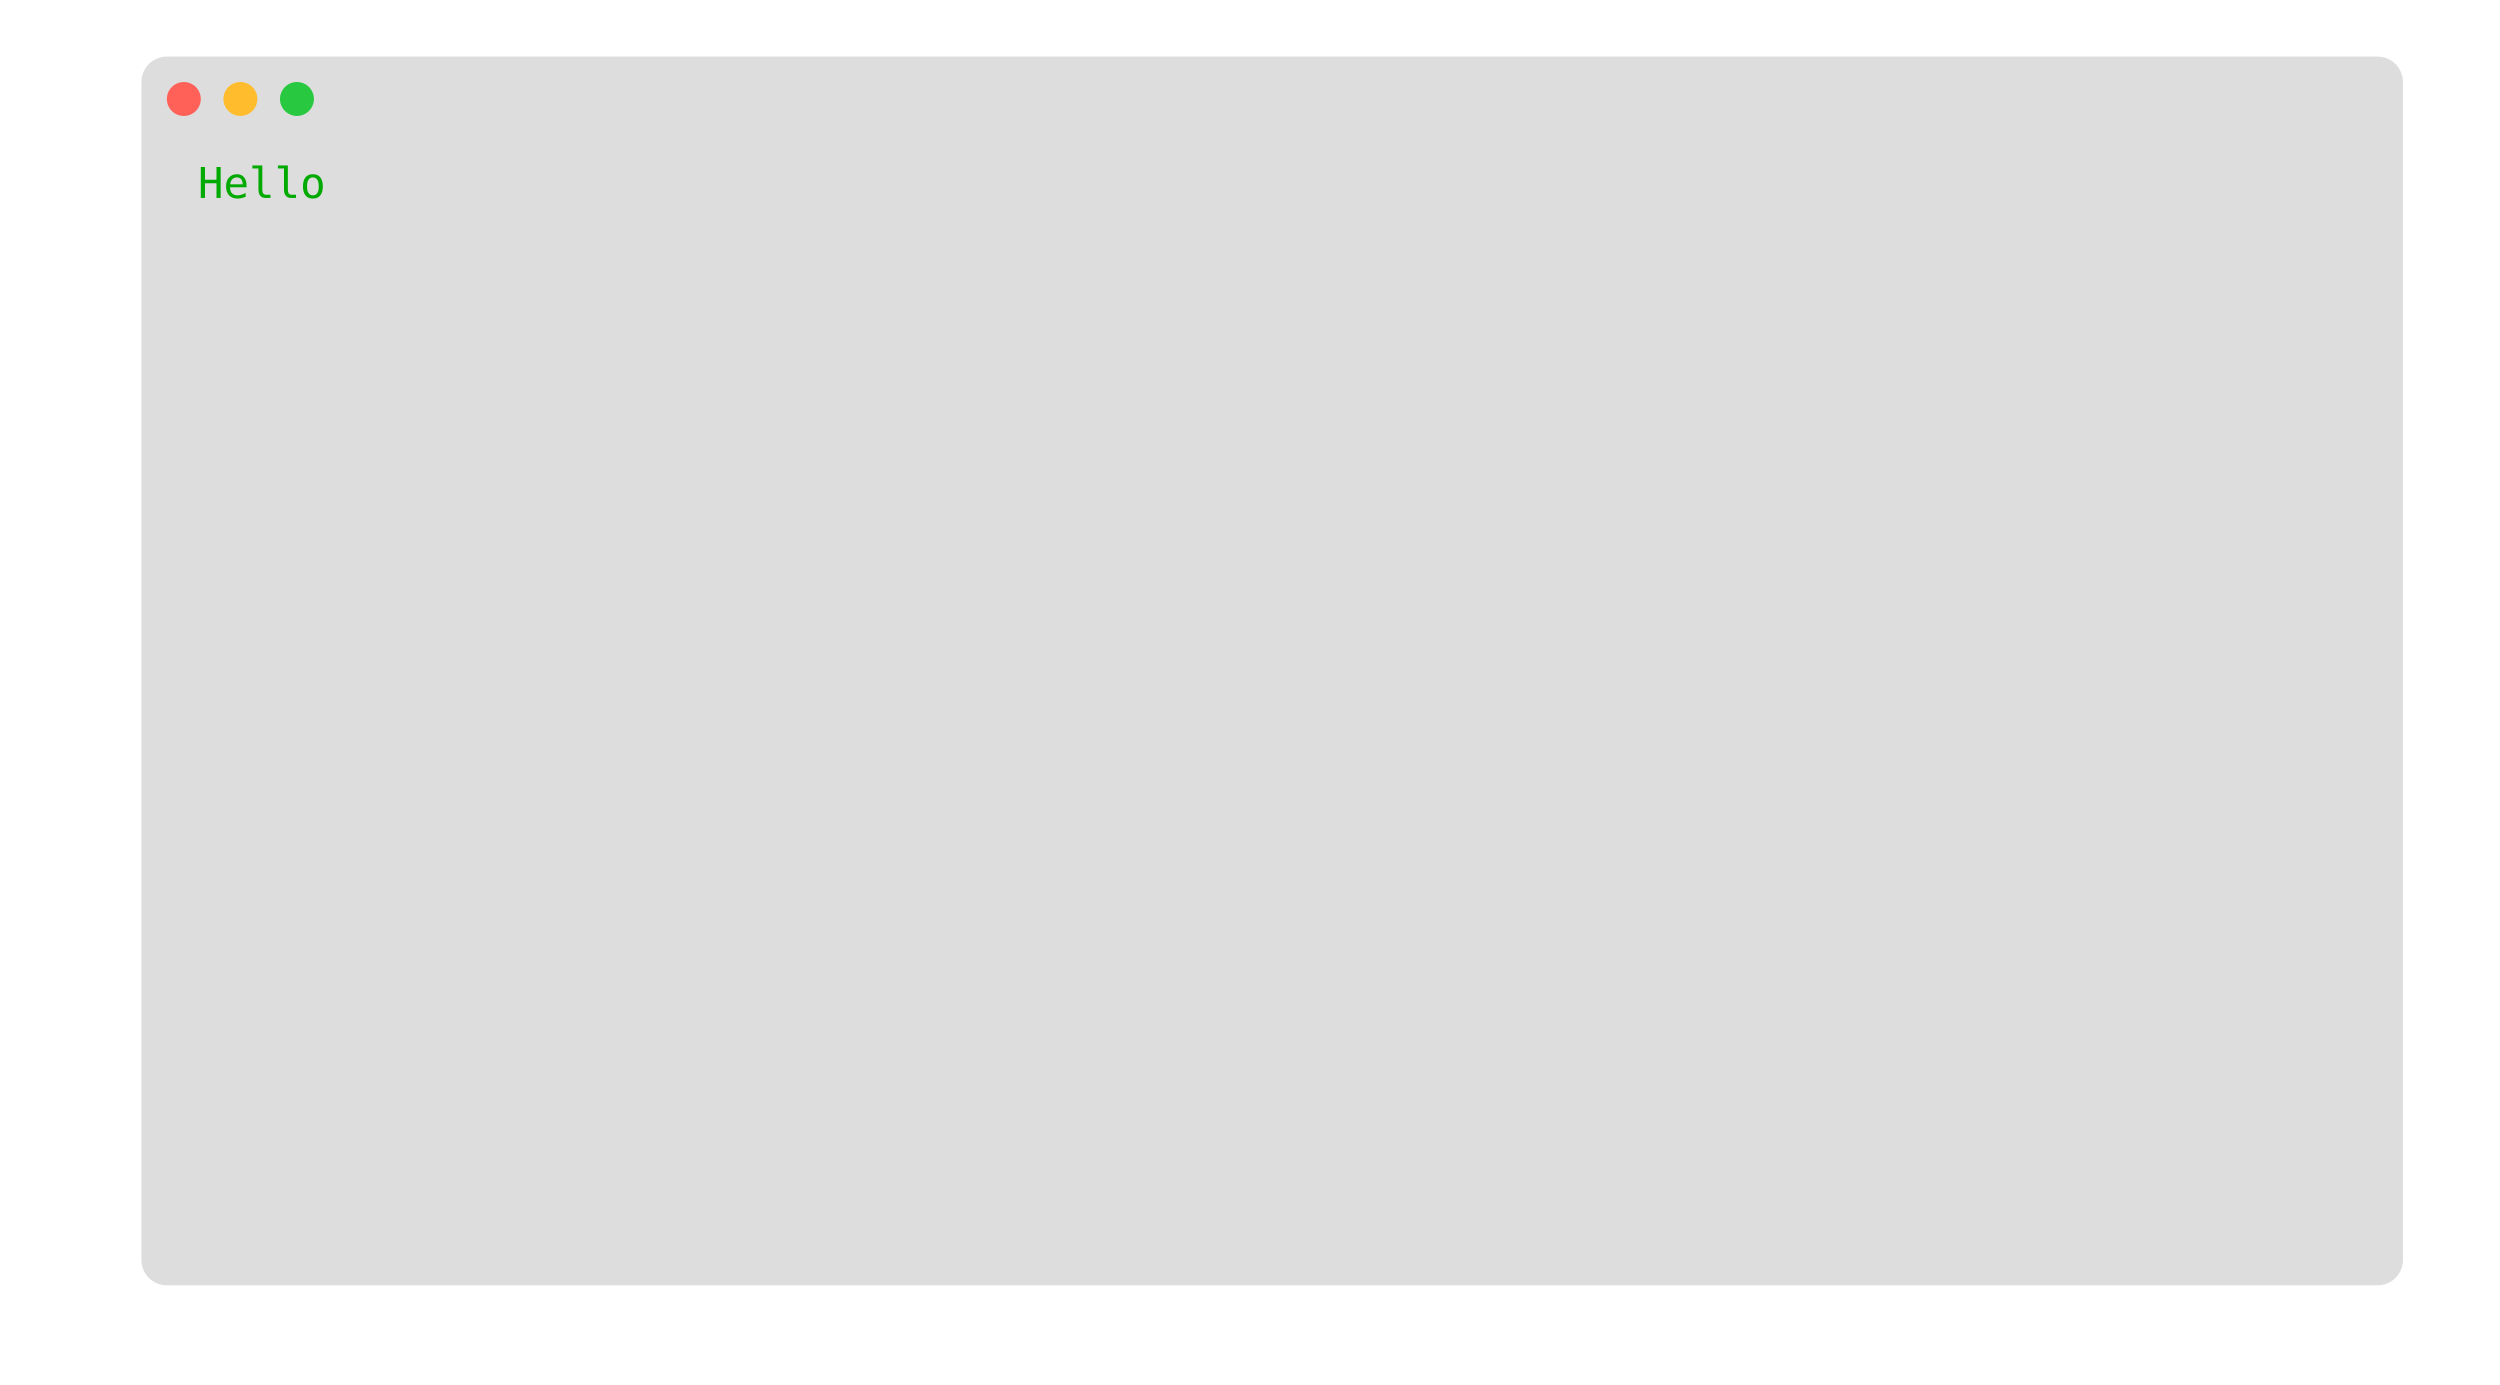
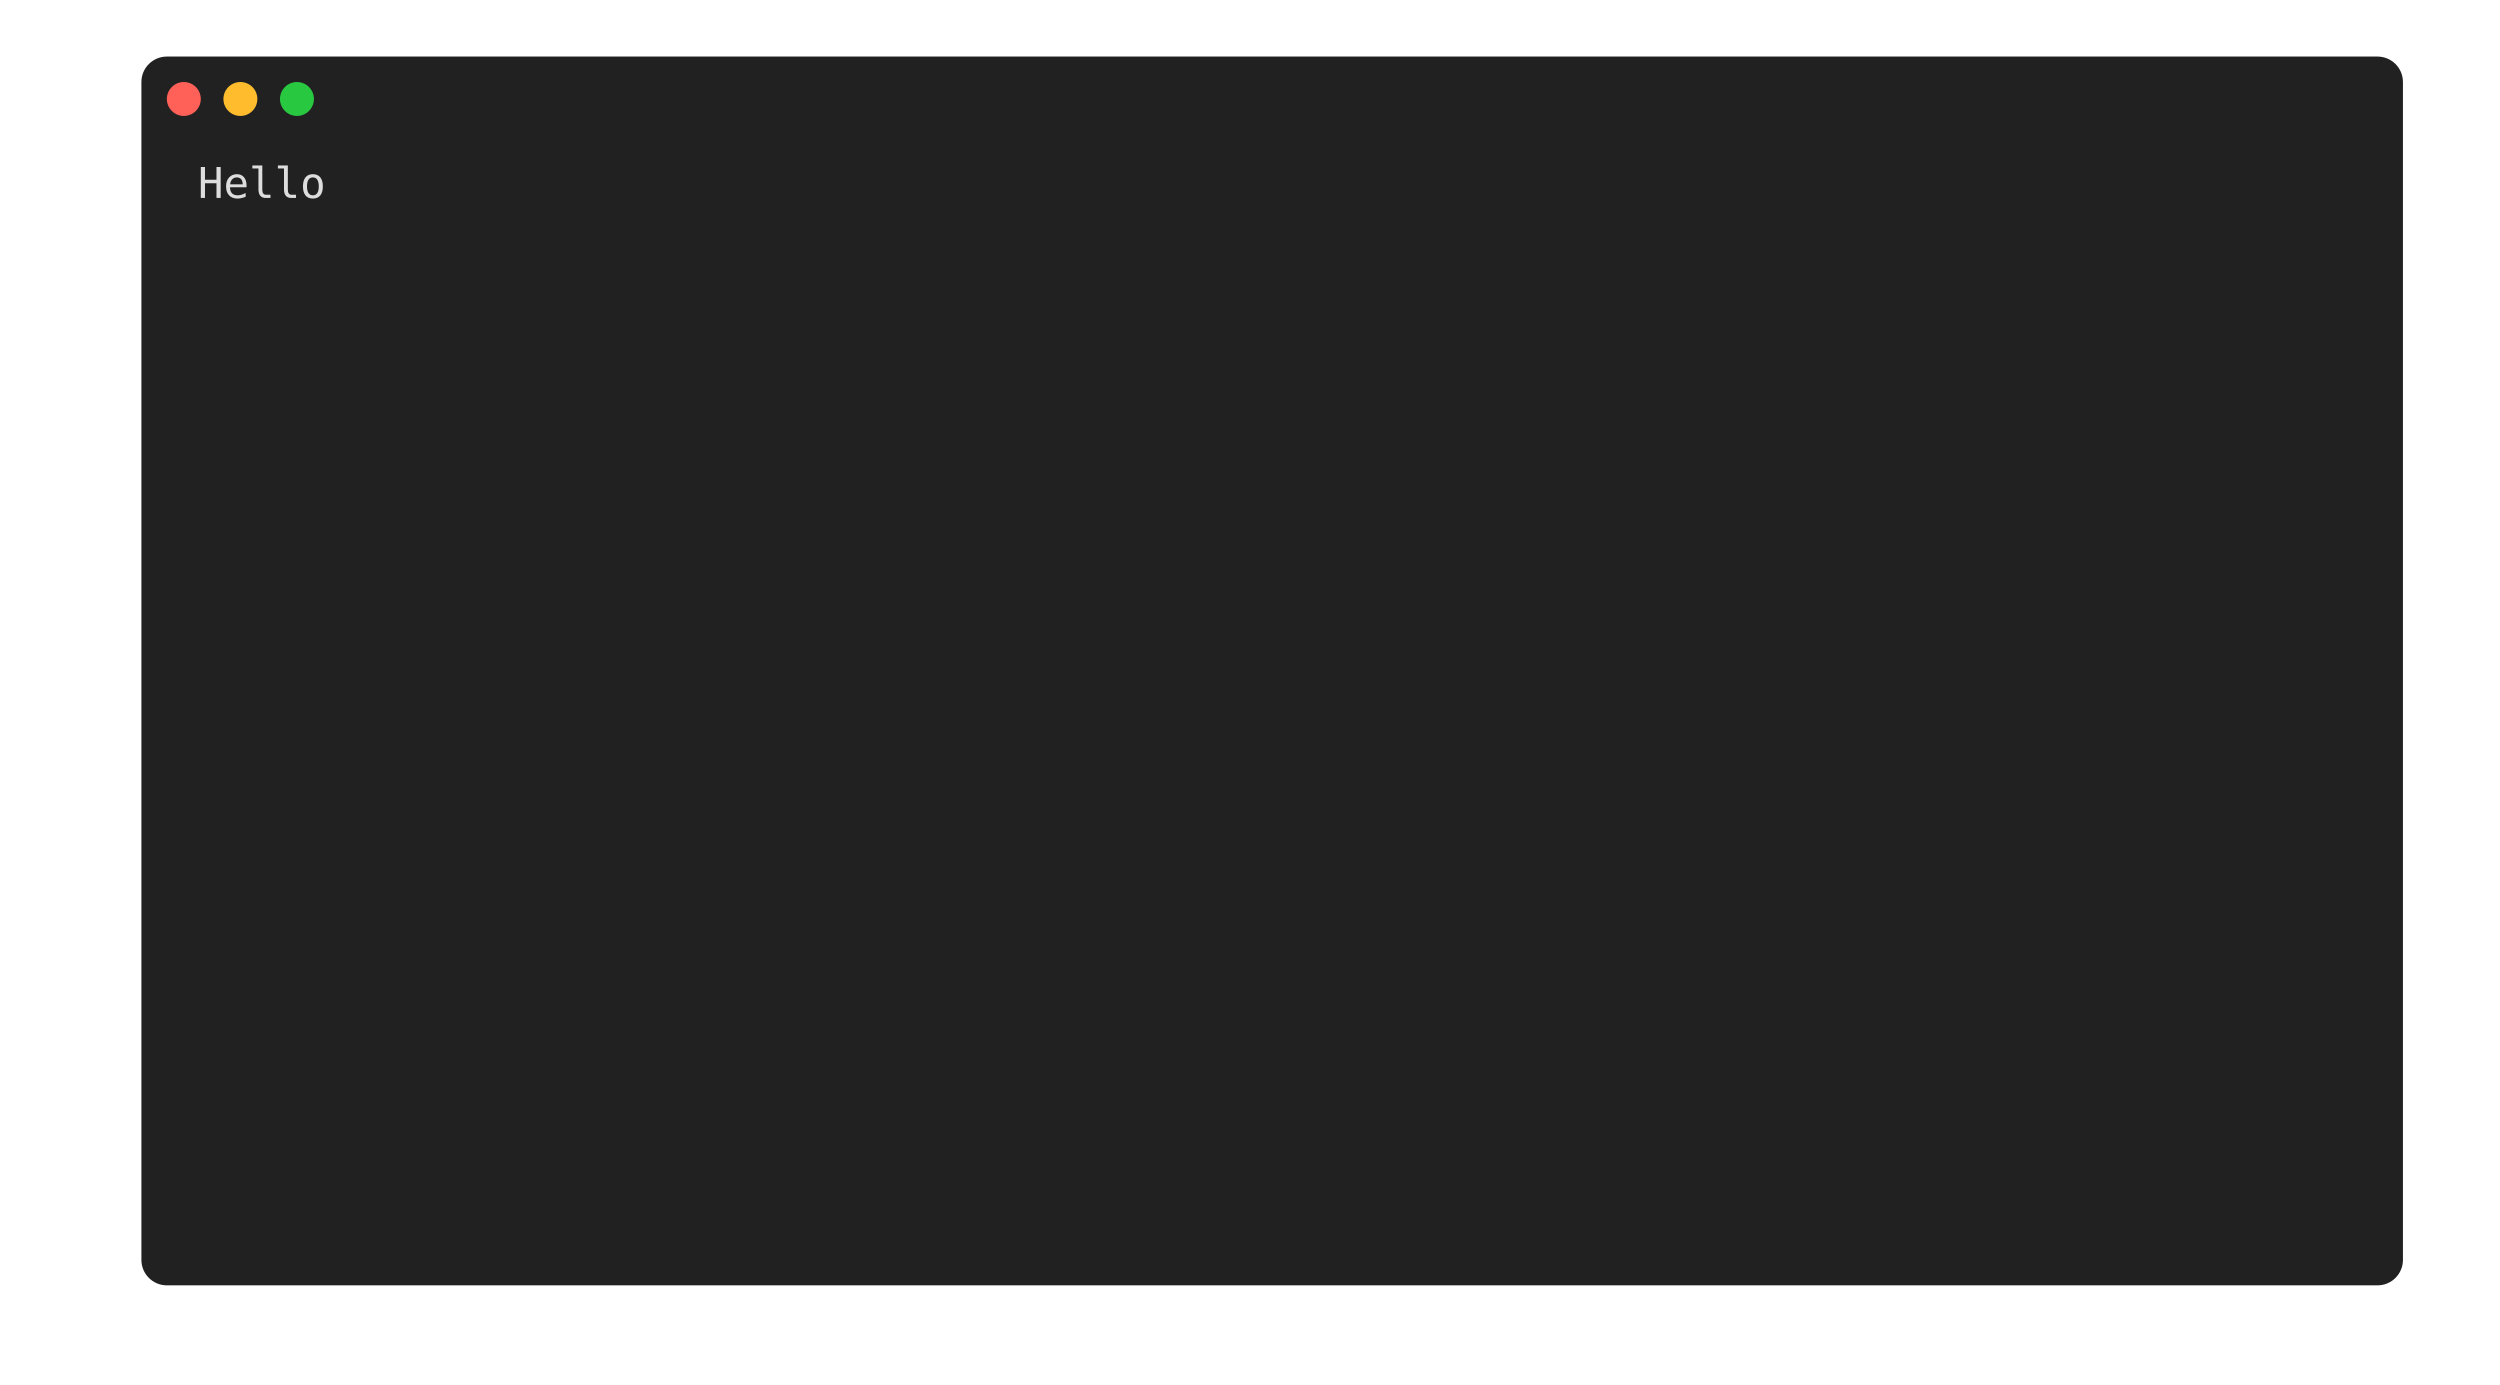
<svg xmlns="http://www.w3.org/2000/svg" width="884.0" height="489.5" viewBox="0 0 884.0 489.5">
  <style type="text/css">
        text {
            font-size: 15px;
            font-family: Menlo, 'DejaVu Sans Mono', consolas, 'Courier New', monospace;
            alignment-baseline: text-after-edge;
        }

        .ptg-title {
            /*font-family: 'arial';*/
            fill: #94999A;
            font-size: 13px;
            font-weight: bold;
        }

- .ptg-ptg0 {fill:#00aa00}
+ .ptg-ptg0 {fill:#dddddd}
    </style>
-   <rect x="50" y="20" rx="9px" ry="9px" stroke-width="1px" stroke-linejoin="round" width="799.68" height="434.5" fill="#dddddd" />
+   <rect x="50" y="20" rx="9px" ry="9px" stroke-width="1px" stroke-linejoin="round" width="799.68" height="434.5" fill="#212121" />
  <circle cx="65" cy="35" r="6" fill="#ff6159" />
  <circle cx="85" cy="35" r="6" fill="#ffbd2e" />
  <circle cx="105" cy="35" r="6" fill="#28c941" />
  <text x="422.0" y="38.975" text-anchor="middle" class="ptg-title" />
  <g transform="translate(70, 55)">
-     <rect x="0.0" y="-3.226" fill="#dddddd" width="47.43" height="18.975" />
+     <rect x="0.0" y="-3.226" fill="#212121" width="47.43" height="18.975" />
    <text x="0.0" y="15.0" textLength="46.5" class="ptg-ptg0">Hello</text>
  </g>
</svg>
